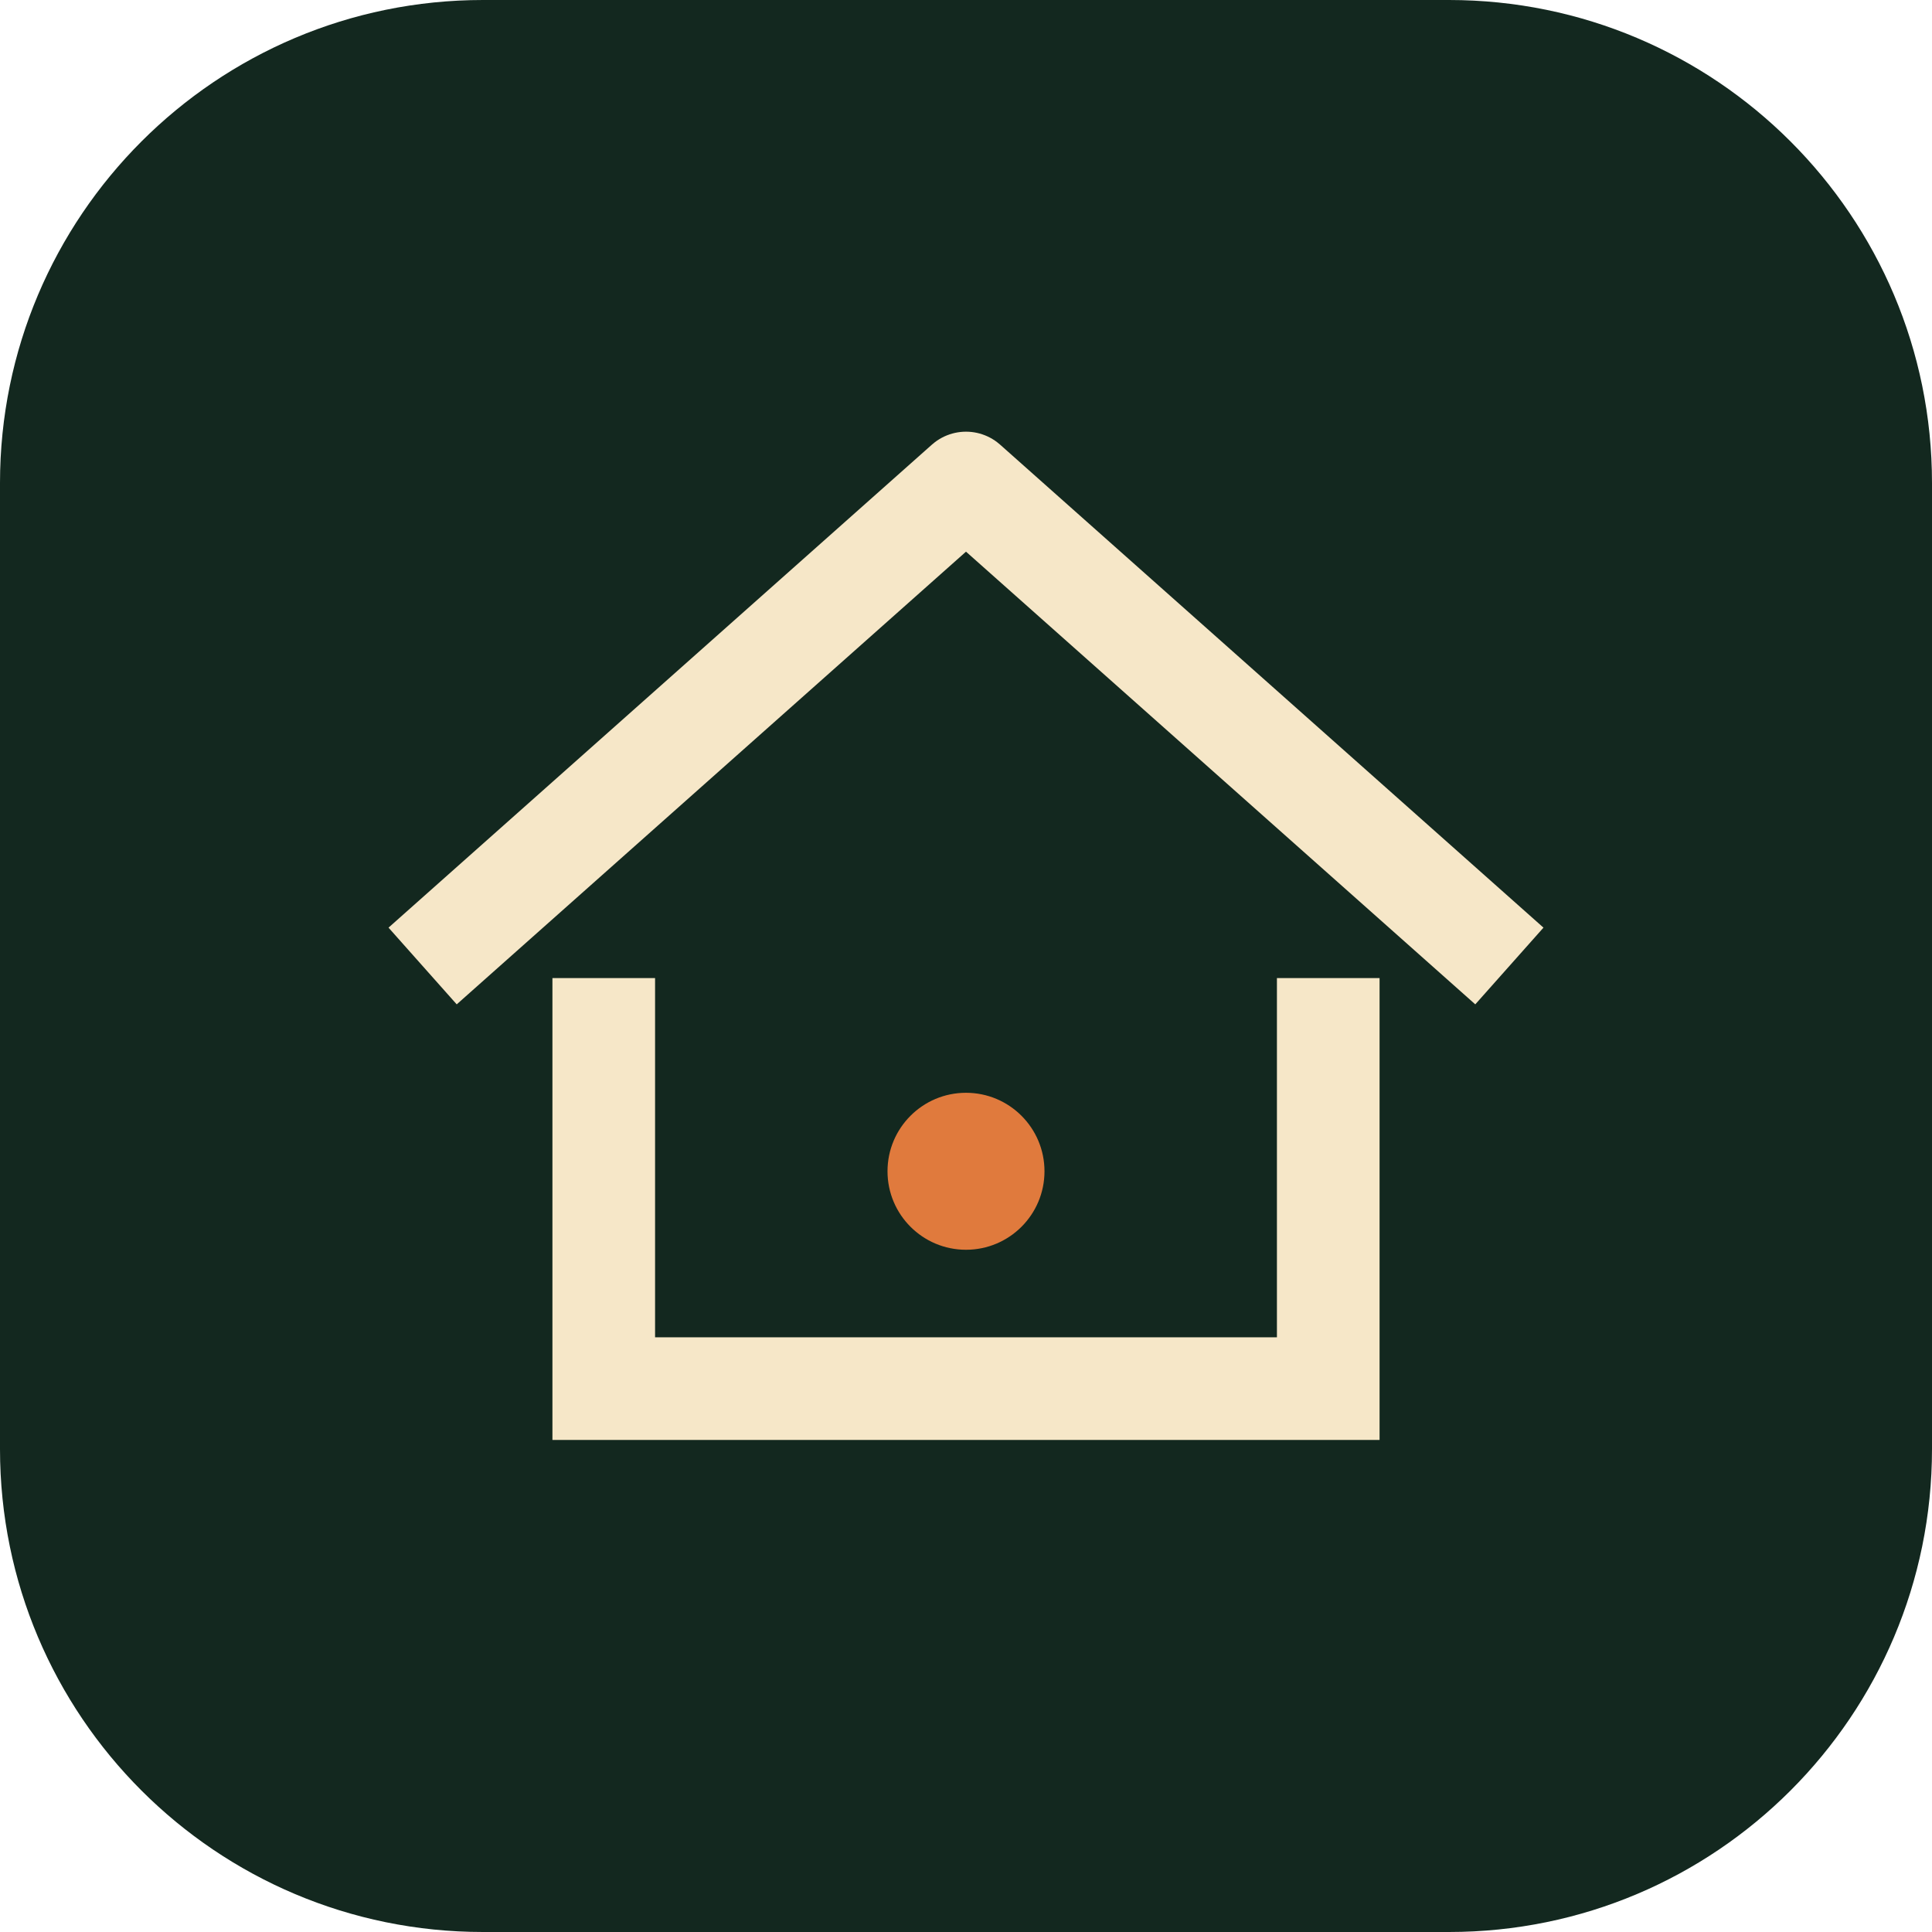
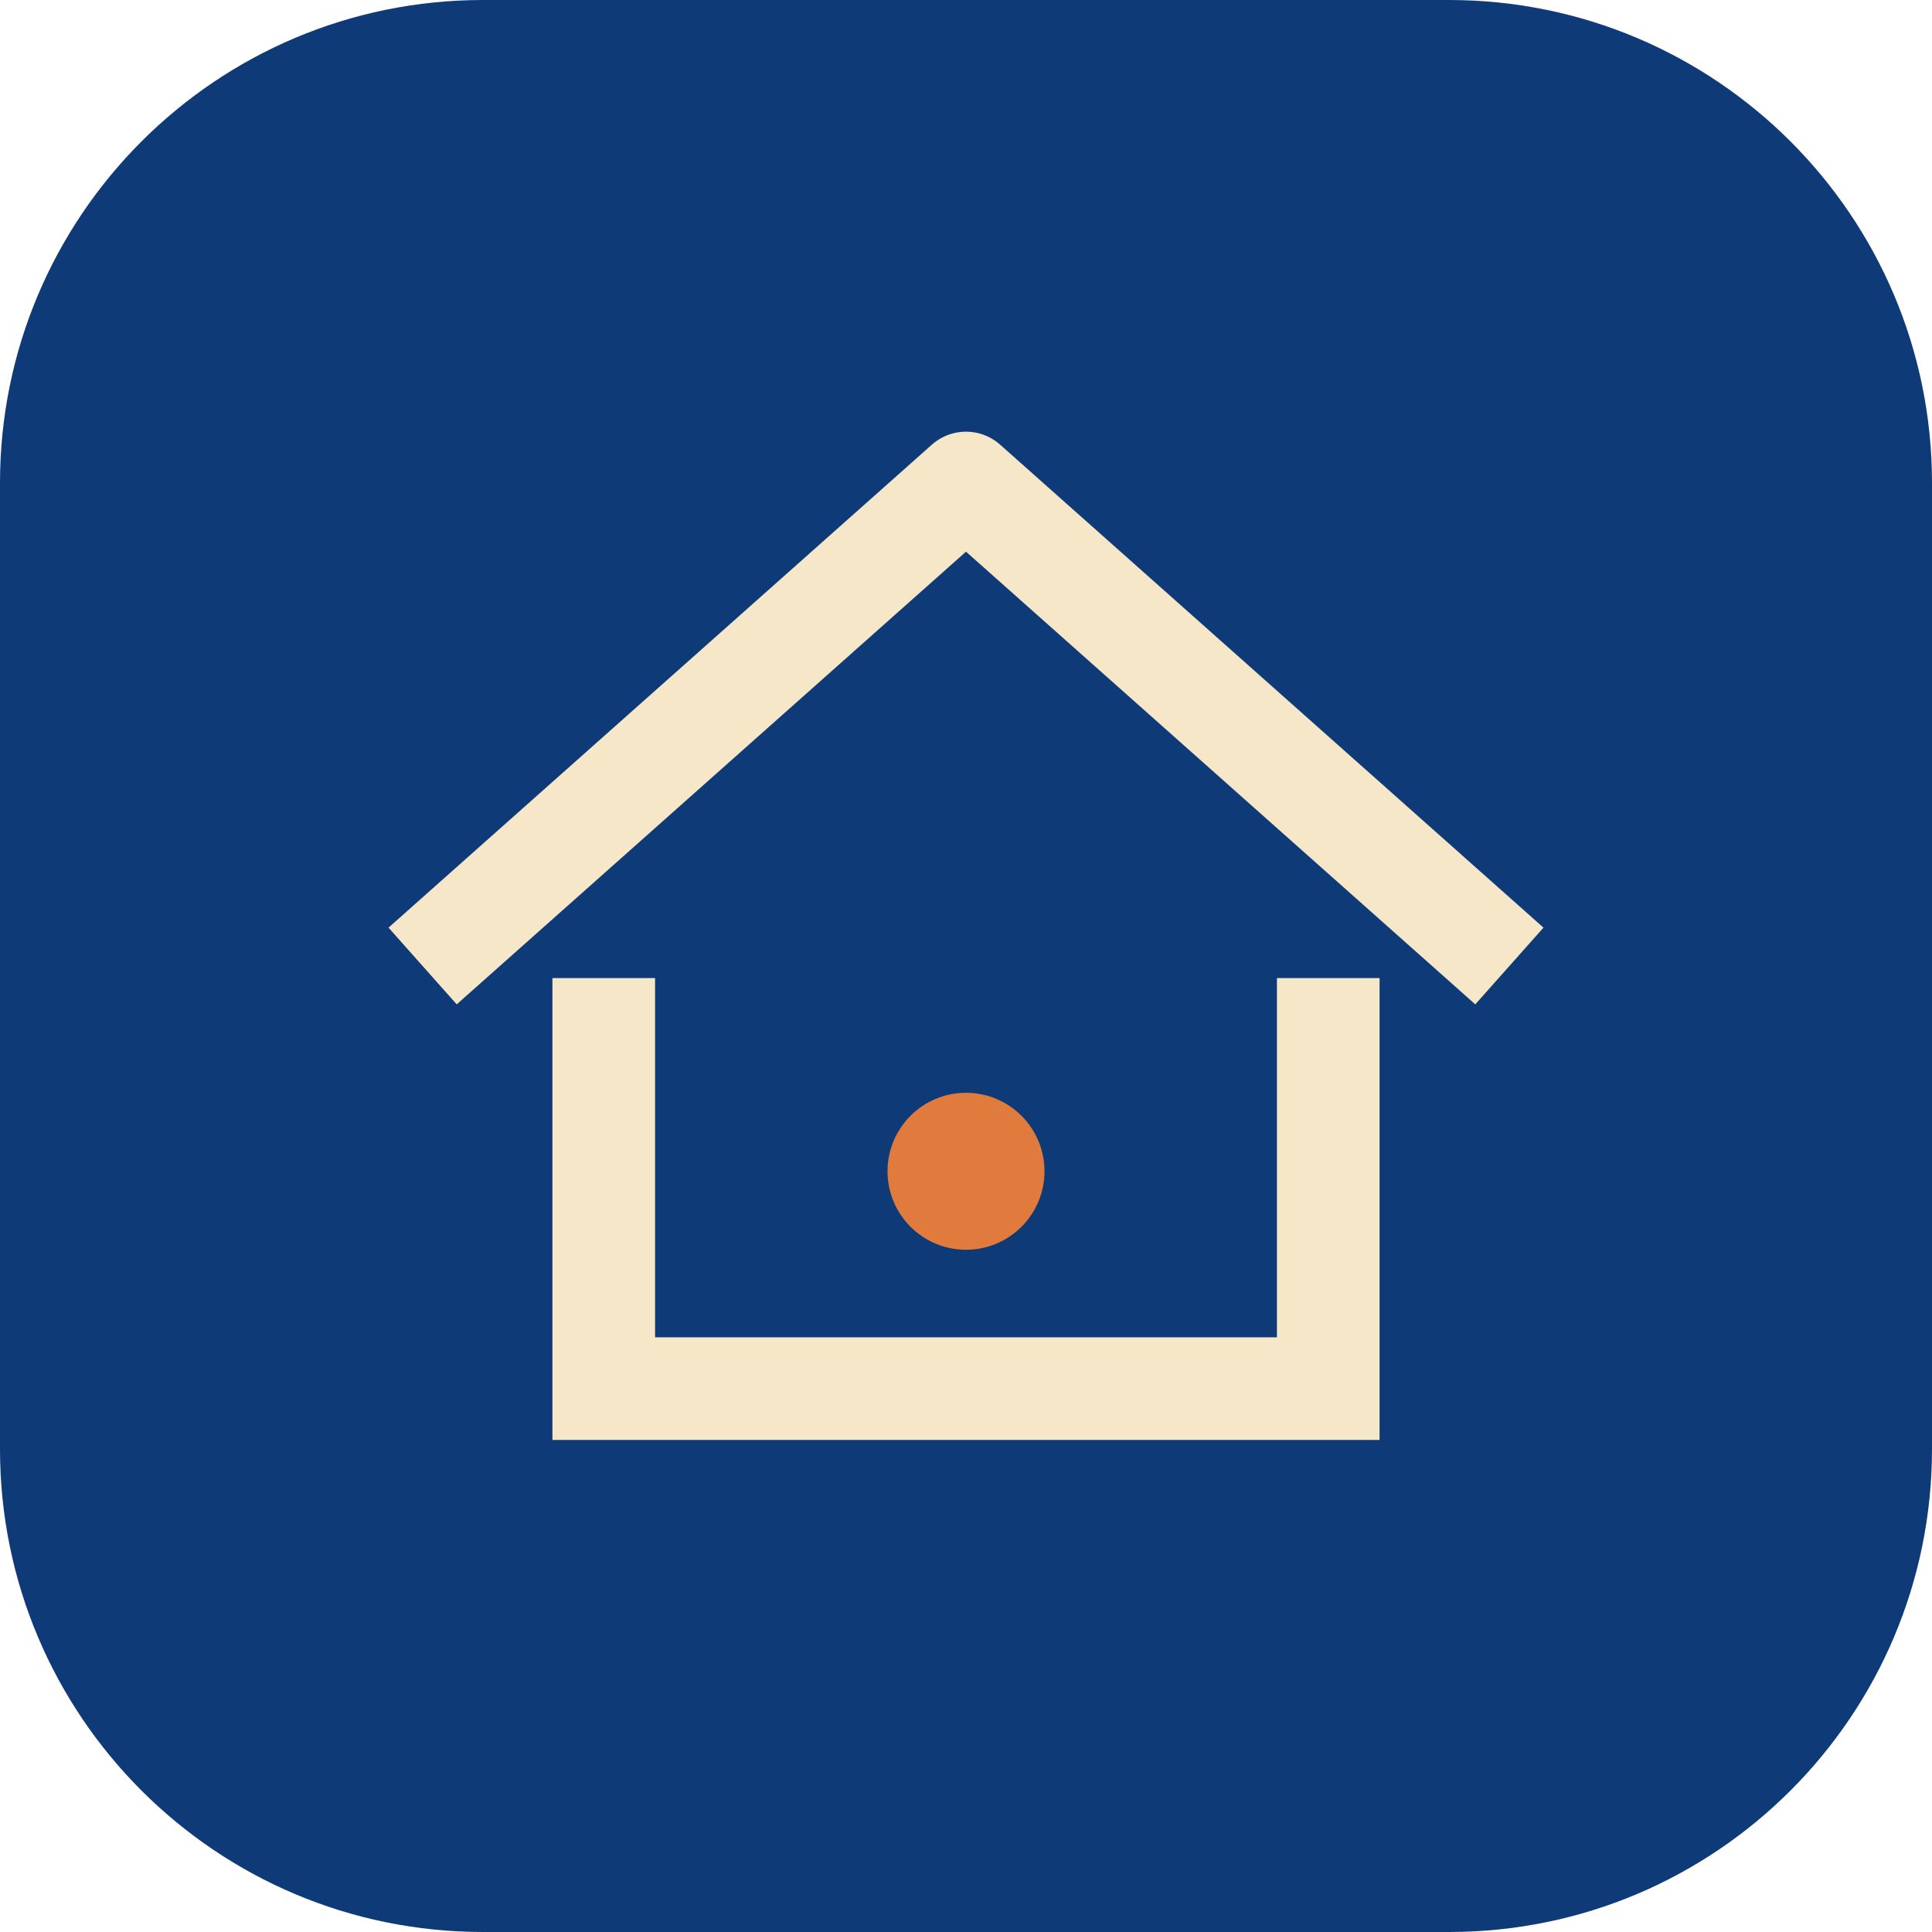
<svg xmlns="http://www.w3.org/2000/svg" viewBox="0 0 32 32">
-   <rect width="32" height="32" rx="8" fill="#13281f" />
+   <rect width="32" height="32" rx="8" fill="#0e3a78" />
  <path d="M7 16 16 8l9 8" fill="none" stroke="#F6E7C8" stroke-width="1.7" stroke-linejoin="round" />
  <path d="M10 16.2V23h12v-6.8" fill="none" stroke="#F6E7C8" stroke-width="1.7" />
  <circle cx="16" cy="19.4" r="1.3" fill="#E07A3D" />
</svg>
